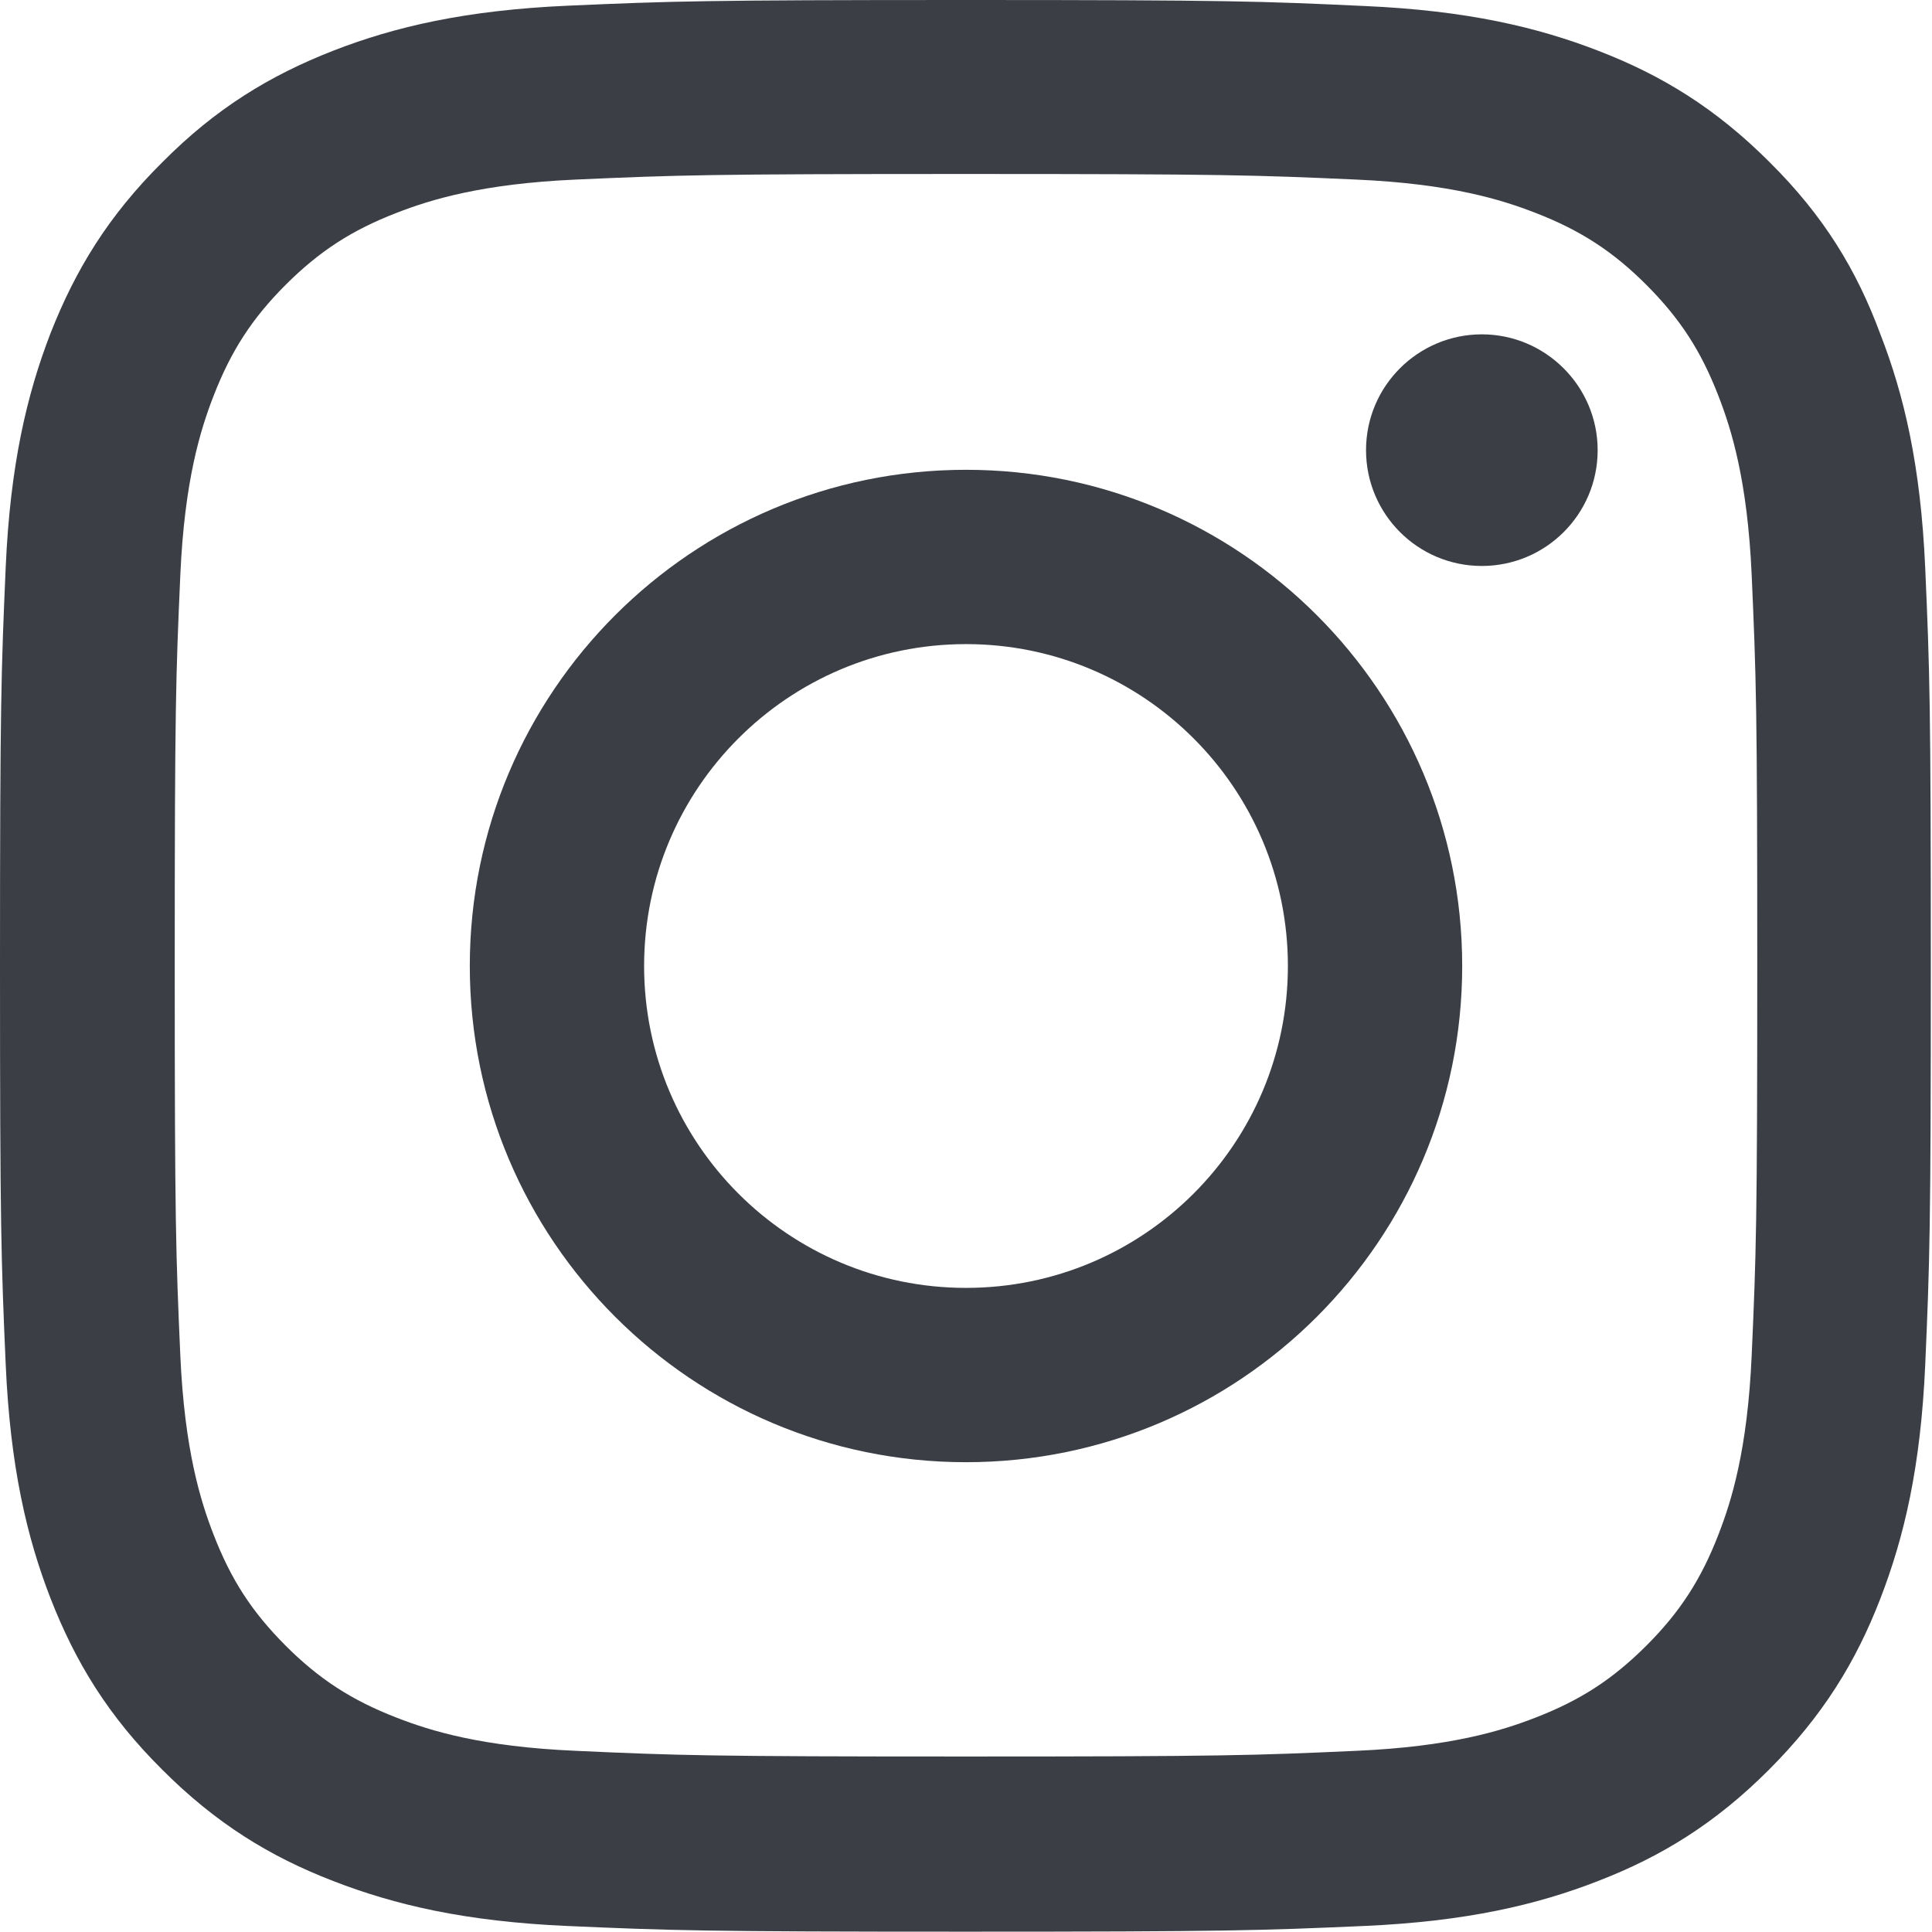
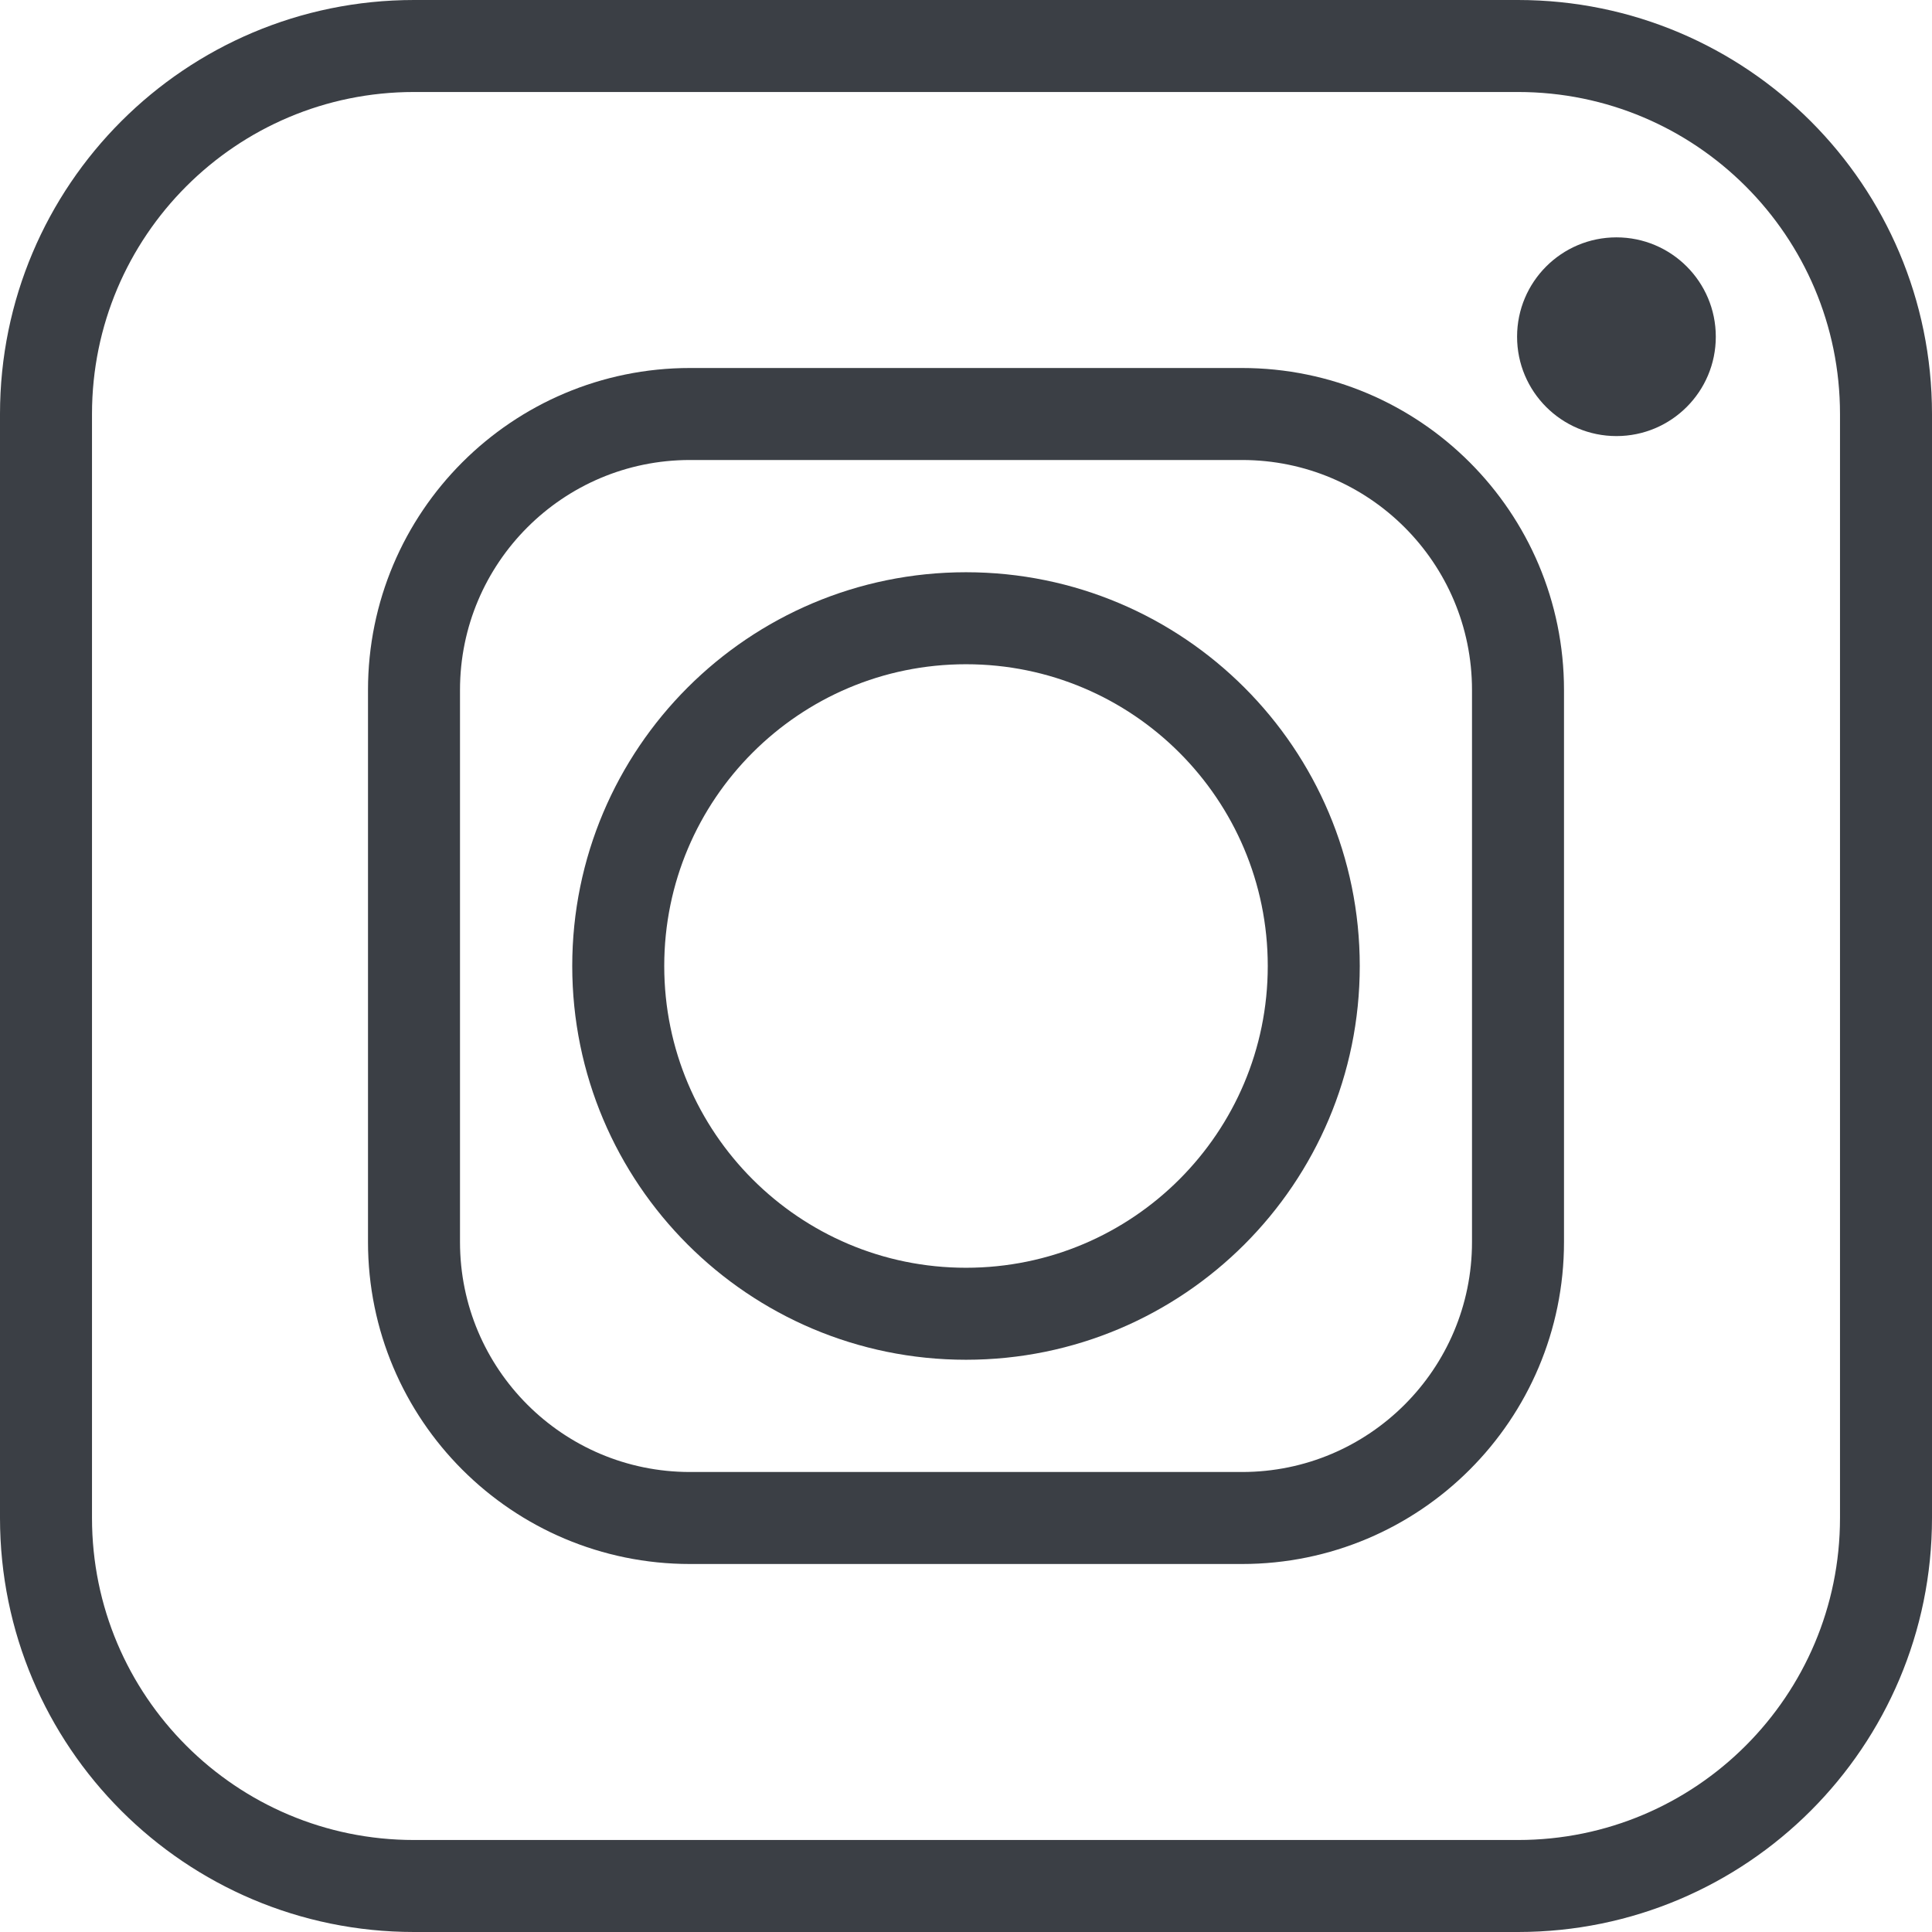
- <svg xmlns="http://www.w3.org/2000/svg" width="18" height="18" viewBox="0 0 18 18" fill="none">
-   <path d="M9 1.621C11.405 1.621 11.69 1.631 12.635 1.673C13.514 1.712 13.989 1.86 14.305 1.983C14.723 2.145 15.026 2.341 15.339 2.654C15.655 2.971 15.848 3.27 16.01 3.688C16.133 4.004 16.281 4.482 16.32 5.358C16.362 6.307 16.372 6.592 16.372 8.993C16.372 11.398 16.362 11.682 16.32 12.628C16.281 13.507 16.133 13.982 16.01 14.298C15.848 14.716 15.652 15.019 15.339 15.332C15.022 15.648 14.723 15.841 14.305 16.003C13.989 16.126 13.511 16.274 12.635 16.312C11.686 16.355 11.401 16.365 9 16.365C6.595 16.365 6.311 16.355 5.365 16.312C4.486 16.274 4.011 16.126 3.695 16.003C3.277 15.841 2.974 15.645 2.661 15.332C2.345 15.015 2.152 14.716 1.99 14.298C1.867 13.982 1.719 13.504 1.68 12.628C1.638 11.679 1.628 11.394 1.628 8.993C1.628 6.588 1.638 6.304 1.68 5.358C1.719 4.479 1.867 4.004 1.99 3.688C2.152 3.27 2.348 2.967 2.661 2.654C2.978 2.338 3.277 2.145 3.695 1.983C4.011 1.86 4.489 1.712 5.365 1.673C6.311 1.631 6.595 1.621 9 1.621ZM9 0C6.557 0 6.251 0.011 5.291 0.053C4.335 0.095 3.677 0.25 3.108 0.471C2.514 0.703 2.011 1.009 1.512 1.512C1.009 2.011 0.703 2.514 0.471 3.104C0.25 3.677 0.095 4.331 0.053 5.287C0.011 6.251 0 6.557 0 9C0 11.443 0.011 11.749 0.053 12.709C0.095 13.665 0.25 14.323 0.471 14.892C0.703 15.486 1.009 15.989 1.512 16.488C2.011 16.988 2.514 17.297 3.104 17.525C3.677 17.747 4.331 17.902 5.287 17.944C6.247 17.986 6.553 17.997 8.996 17.997C11.44 17.997 11.746 17.986 12.706 17.944C13.662 17.902 14.319 17.747 14.889 17.525C15.479 17.297 15.982 16.988 16.481 16.488C16.98 15.989 17.29 15.486 17.518 14.896C17.74 14.323 17.895 13.669 17.937 12.713C17.979 11.753 17.989 11.447 17.989 9.004C17.989 6.56 17.979 6.254 17.937 5.295C17.895 4.338 17.74 3.681 17.518 3.111C17.297 2.514 16.991 2.011 16.488 1.512C15.989 1.012 15.486 0.703 14.896 0.475C14.323 0.253 13.669 0.098 12.713 0.056C11.749 0.011 11.443 0 9 0Z" fill="#3B3F45" />
-   <path d="M9 4.377C6.448 4.377 4.377 6.448 4.377 9C4.377 11.552 6.448 13.623 9 13.623C11.552 13.623 13.623 11.552 13.623 9C13.623 6.448 11.552 4.377 9 4.377ZM9 11.999C7.344 11.999 6.001 10.656 6.001 9C6.001 7.344 7.344 6.001 9 6.001C10.656 6.001 11.999 7.344 11.999 9C11.999 10.656 10.656 11.999 9 11.999Z" fill="#3B3F45" />
-   <path d="M14.885 4.194C14.885 4.792 14.4 5.273 13.806 5.273C13.208 5.273 12.727 4.788 12.727 4.194C12.727 3.597 13.212 3.115 13.806 3.115C14.4 3.115 14.885 3.6 14.885 4.194Z" fill="#3B3F45" />
+ <svg xmlns="http://www.w3.org/2000/svg" viewBox="0 0 21 21">
+   <defs>
+     <style>.cls-1{fill:none;stroke:#3b3f45;stroke-linejoin:round;}.cls-2{fill:#3b3f45;}</style>
+   </defs>
+   <g id="Layer_2" data-name="Layer 2">
+     <g id="Layer_1-2" data-name="Layer 1">
+       <rect class="cls-1" x="0.5" y="0.5" width="20" height="20" rx="4" />
+       <rect class="cls-1" x="4.5" y="4.5" width="12" height="12" rx="3" />
+       <circle class="cls-1" cx="10.5" cy="10.5" r="3.78" />
+       <circle class="cls-2" cx="17.57" cy="3.66" r="1.08" />
+     </g>
+   </g>
</svg>
